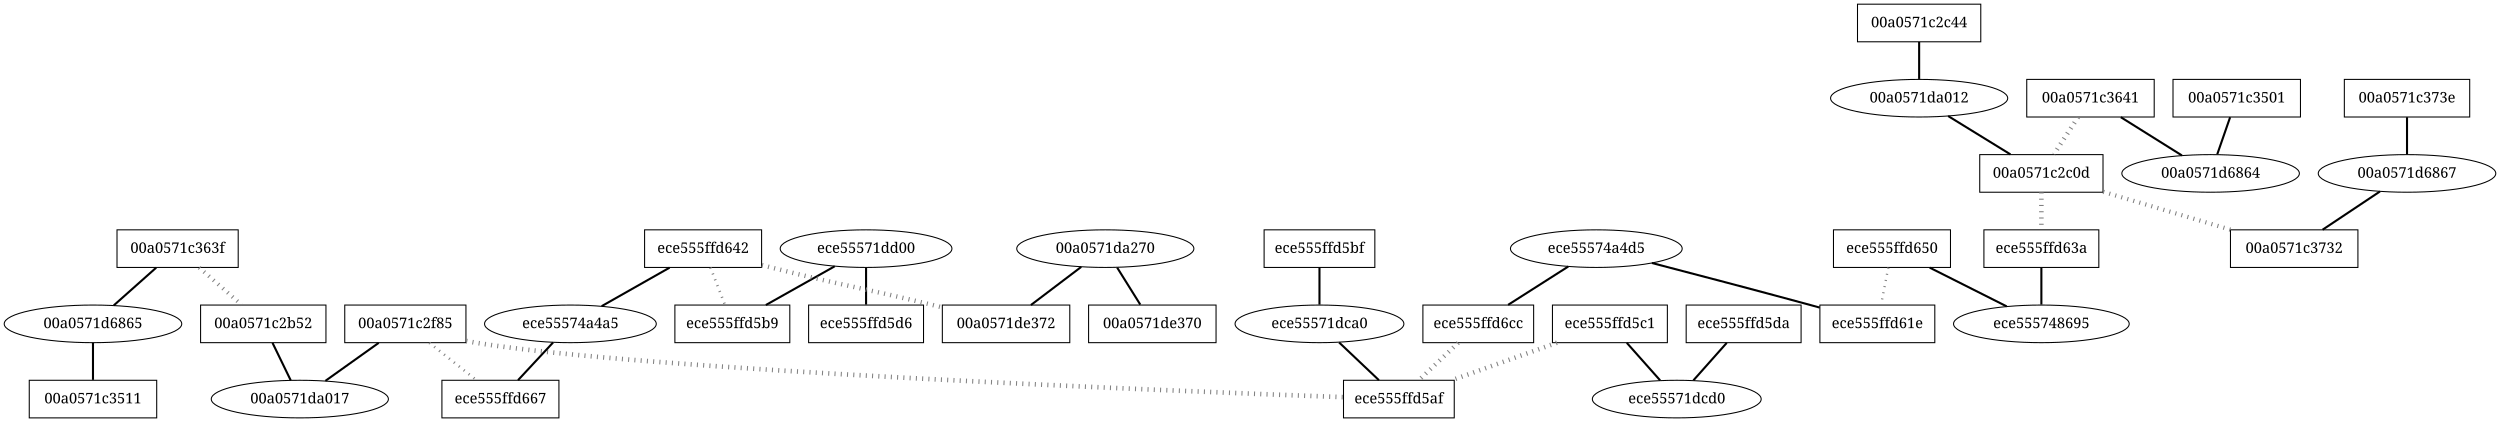
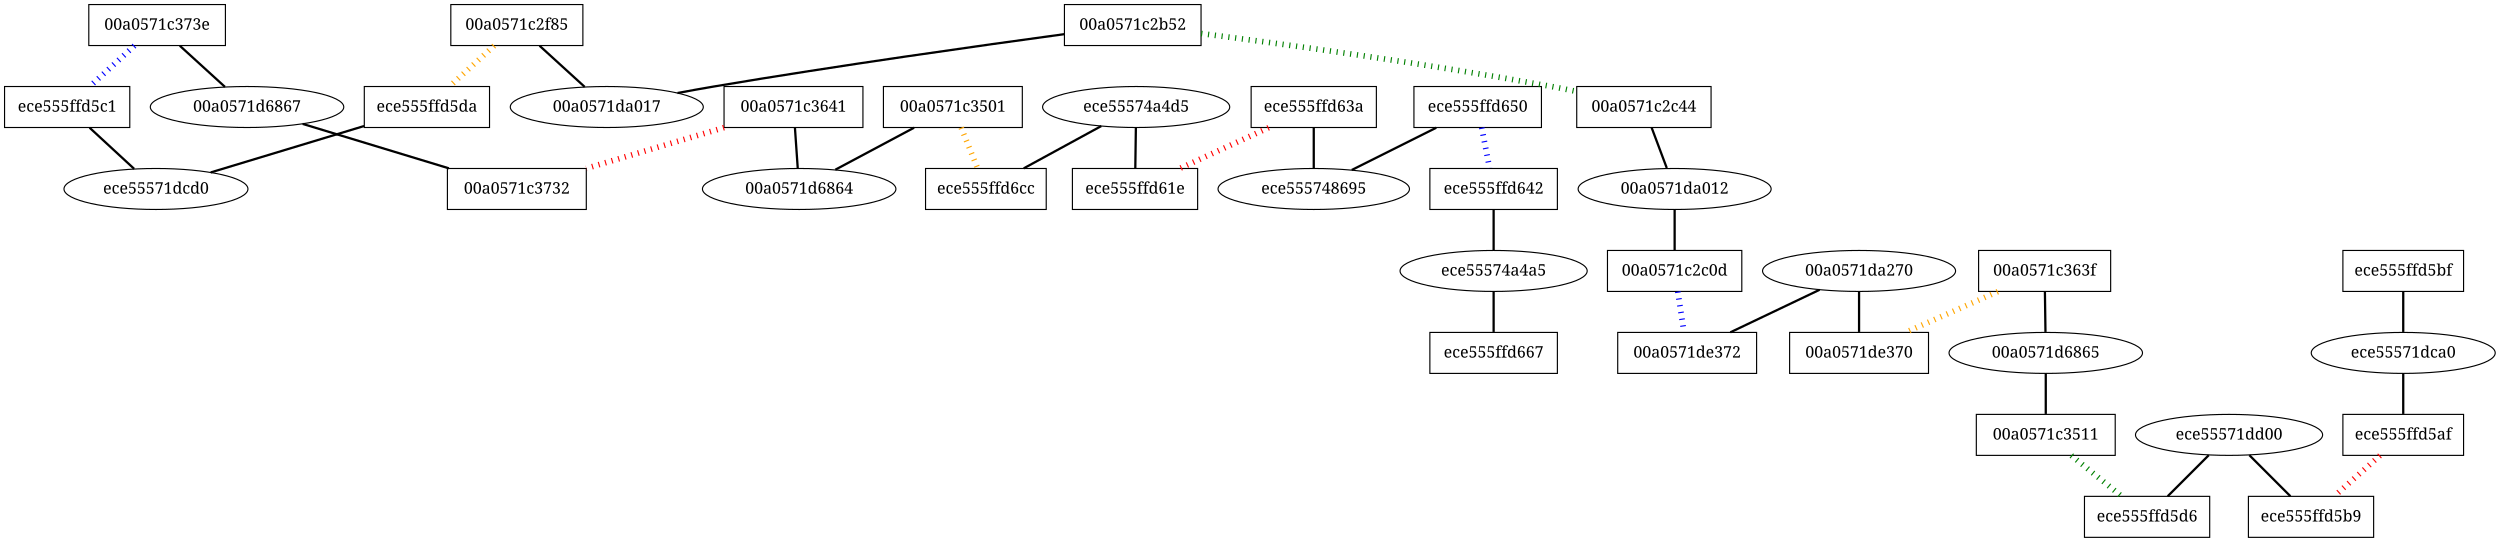
- <svg xmlns="http://www.w3.org/2000/svg" width="2393pt" height="404pt" viewBox="0.00 0.00 2393.00 404.00">
-   <g id="graph1" class="graph" transform="scale(1 1) rotate(0) translate(4 400)">
-     <polygon fill="white" stroke="white" points="-4,5 -4,-400 2390,-400 2390,5 -4,5" />
+ <svg xmlns="http://www.w3.org/2000/svg" width="2196pt" height="476pt" viewBox="0.00 0.00 2196.00 476.00">
+   <g id="graph1" class="graph" transform="scale(1 1) rotate(0) translate(4 472)">
+     <polygon fill="white" stroke="white" points="-4,5 -4,-472 2193,-472 2193,5 -4,5" />
    <g id="node1" class="node">
-       <polygon fill="none" stroke="black" points="442,-108 326,-108 326,-72 442,-72 442,-108" />
-       <text text-anchor="middle" x="384" y="-85.9" font-family="Times Roman,serif" font-size="14.00">00a0571c2f85</text>
+       <polygon fill="none" stroke="black" points="508,-468 392,-468 392,-432 508,-432 508,-468" />
+       <text text-anchor="middle" x="450" y="-445.9" font-family="Times Roman,serif" font-size="14.00">00a0571c2f85</text>
+     </g>
+     <g id="node5" class="node">
+       <polygon fill="none" stroke="black" points="426,-396 316,-396 316,-360 426,-360 426,-396" />
+       <text text-anchor="middle" x="371" y="-373.9" font-family="Times Roman,serif" font-size="14.00">ece555ffd5da</text>
+     </g>
+     <g id="edge2" class="edge">
+       <path fill="none" stroke="orange" stroke-width="5" stroke-dasharray="1,5" d="M430.065,-431.831C418.089,-420.917 402.903,-407.076 390.929,-396.163" />
    </g>
    <g id="node18" class="node">
-       <ellipse fill="none" stroke="black" cx="283" cy="-18" rx="84.776" ry="18" />
-       <text text-anchor="middle" x="283" y="-13.9" font-family="Times Roman,serif" font-size="14.00">00a0571da017</text>
+       <ellipse fill="none" stroke="black" cx="529" cy="-378" rx="84.776" ry="18" />
+       <text text-anchor="middle" x="529" y="-373.9" font-family="Times Roman,serif" font-size="14.00">00a0571da017</text>
+     </g>
+     <g id="edge4" class="edge">
+       <path fill="none" stroke="black" stroke-width="2" d="M469.935,-431.831C482.094,-420.75 497.561,-406.653 509.618,-395.665" />
+     </g>
+     <g id="node2" class="node">
+       <ellipse fill="none" stroke="black" cx="994" cy="-378" rx="82.19" ry="18" />
+       <text text-anchor="middle" x="994" y="-373.9" font-family="Times Roman,serif" font-size="14.00">ece55574a4d5</text>
+     </g>
+     <g id="node30" class="node">
+       <polygon fill="none" stroke="black" points="915,-324 809,-324 809,-288 915,-288 915,-324" />
+       <text text-anchor="middle" x="862" y="-301.9" font-family="Times Roman,serif" font-size="14.00">ece555ffd6cc</text>
+     </g>
+     <g id="edge8" class="edge">
+       <path fill="none" stroke="black" stroke-width="2" d="M963.385,-361.301C942.974,-350.168 916.152,-335.538 895.224,-324.122" />
+     </g>
+     <g id="node31" class="node">
+       <polygon fill="none" stroke="black" points="1048,-324 938,-324 938,-288 1048,-288 1048,-324" />
+       <text text-anchor="middle" x="993" y="-301.9" font-family="Times Roman,serif" font-size="14.00">ece555ffd61e</text>
    </g>
    <g id="edge6" class="edge">
-       <path fill="none" stroke="black" stroke-width="2" d="M358.513,-71.831C342.852,-60.667 322.896,-46.441 307.433,-35.418" />
+       <path fill="none" stroke="black" stroke-width="2" d="M993.748,-359.831C993.597,-349 993.407,-335.288 993.256,-324.413" />
+     </g>
+     <g id="node3" class="node">
+       <polygon fill="none" stroke="black" points="1350,-396 1238,-396 1238,-360 1350,-360 1350,-396" />
+       <text text-anchor="middle" x="1294" y="-373.9" font-family="Times Roman,serif" font-size="14.00">ece555ffd650</text>
+     </g>
+     <g id="node23" class="node">
+       <polygon fill="none" stroke="black" points="1364,-324 1252,-324 1252,-288 1364,-288 1364,-324" />
+       <text text-anchor="middle" x="1308" y="-301.9" font-family="Times Roman,serif" font-size="14.00">ece555ffd642</text>
+     </g>
+     <g id="edge10" class="edge">
+       <path fill="none" stroke="blue" stroke-width="5" stroke-dasharray="1,5" d="M1297.53,-359.831C1299.64,-349 1302.31,-335.288 1304.42,-324.413" />
+     </g>
+     <g id="node35" class="node">
+       <ellipse fill="none" stroke="black" cx="1150" cy="-306" rx="84.081" ry="18" />
+       <text text-anchor="middle" x="1150" y="-301.9" font-family="Times Roman,serif" font-size="14.00">ece555748695</text>
+     </g>
+     <g id="edge12" class="edge">
+       <path fill="none" stroke="black" stroke-width="2" d="M1257.66,-359.831C1234.83,-348.417 1205.6,-333.802 1183.36,-322.682" />
+     </g>
+     <g id="node4" class="node">
+       <polygon fill="none" stroke="black" points="1850,-252 1734,-252 1734,-216 1850,-216 1850,-252" />
+       <text text-anchor="middle" x="1792" y="-229.9" font-family="Times Roman,serif" font-size="14.00">00a0571c363f</text>
+     </g>
+     <g id="node13" class="node">
+       <ellipse fill="none" stroke="black" cx="1793" cy="-162" rx="84.971" ry="18" />
+       <text text-anchor="middle" x="1793" y="-157.9" font-family="Times Roman,serif" font-size="14.00">00a0571d6865</text>
+     </g>
+     <g id="edge16" class="edge">
+       <path fill="none" stroke="black" stroke-width="2" d="M1792.25,-215.831C1792.4,-205 1792.59,-191.288 1792.74,-180.413" />
+     </g>
+     <g id="node32" class="node">
+       <polygon fill="none" stroke="black" points="1690,-180 1568,-180 1568,-144 1690,-144 1690,-180" />
+       <text text-anchor="middle" x="1629" y="-157.9" font-family="Times Roman,serif" font-size="14.00">00a0571de370</text>
+     </g>
+     <g id="edge14" class="edge">
+       <path fill="none" stroke="orange" stroke-width="5" stroke-dasharray="1,5" d="M1750.87,-215.831C1726.06,-204.875 1694.59,-190.971 1669.84,-180.038" />
+     </g>
+     <g id="node22" class="node">
+       <ellipse fill="none" stroke="black" cx="133" cy="-306" rx="80.802" ry="18" />
+       <text text-anchor="middle" x="133" y="-301.9" font-family="Times Roman,serif" font-size="14.00">ece55571dcd0</text>
+     </g>
+     <g id="edge18" class="edge">
+       <path fill="none" stroke="black" stroke-width="2" d="M315.8,-361.301C275.016,-348.963 220.037,-332.331 181.055,-320.538" />
+     </g>
+     <g id="node6" class="node">
+       <polygon fill="none" stroke="black" points="2160,-252 2054,-252 2054,-216 2160,-216 2160,-252" />
+       <text text-anchor="middle" x="2107" y="-229.9" font-family="Times Roman,serif" font-size="14.00">ece555ffd5bf</text>
+     </g>
+     <g id="node10" class="node">
+       <ellipse fill="none" stroke="black" cx="2107" cy="-162" rx="80.802" ry="18" />
+       <text text-anchor="middle" x="2107" y="-157.9" font-family="Times Roman,serif" font-size="14.00">ece55571dca0</text>
+     </g>
+     <g id="edge20" class="edge">
+       <path fill="none" stroke="black" stroke-width="2" d="M2107,-215.831C2107,-205 2107,-191.288 2107,-180.413" />
+     </g>
+     <g id="node7" class="node">
+       <polygon fill="none" stroke="black" points="894,-396 772,-396 772,-360 894,-360 894,-396" />
+       <text text-anchor="middle" x="833" y="-373.9" font-family="Times Roman,serif" font-size="14.00">00a0571c3501</text>
+     </g>
+     <g id="node12" class="node">
+       <ellipse fill="none" stroke="black" cx="698" cy="-306" rx="84.971" ry="18" />
+       <text text-anchor="middle" x="698" y="-301.9" font-family="Times Roman,serif" font-size="14.00">00a0571d6864</text>
+     </g>
+     <g id="edge24" class="edge">
+       <path fill="none" stroke="black" stroke-width="2" d="M798.934,-359.831C777.688,-348.5 750.529,-334.016 729.737,-322.926" />
+     </g>
+     <g id="edge22" class="edge">
+       <path fill="none" stroke="orange" stroke-width="5" stroke-dasharray="1,5" d="M840.318,-359.831C844.681,-349 850.204,-335.288 854.584,-324.413" />
+     </g>
+     <g id="node8" class="node">
+       <polygon fill="none" stroke="black" points="754,-396 632,-396 632,-360 754,-360 754,-396" />
+       <text text-anchor="middle" x="693" y="-373.9" font-family="Times Roman,serif" font-size="14.00">00a0571c3641</text>
+     </g>
+     <g id="edge26" class="edge">
+       <path fill="none" stroke="black" stroke-width="2" d="M694.262,-359.831C695.014,-349 695.966,-335.288 696.721,-324.413" />
+     </g>
+     <g id="node36" class="node">
+       <polygon fill="none" stroke="black" points="511,-324 389,-324 389,-288 511,-288 511,-324" />
+       <text text-anchor="middle" x="450" y="-301.9" font-family="Times Roman,serif" font-size="14.00">00a0571c3732</text>
+     </g>
+     <g id="edge28" class="edge">
+       <path fill="none" stroke="red" stroke-width="5" stroke-dasharray="1,5" d="M631.994,-359.924C595.02,-348.969 548.01,-335.04 511.031,-324.083" />
+     </g>
+     <g id="node9" class="node">
+       <polygon fill="none" stroke="black" points="194,-468 74,-468 74,-432 194,-432 194,-468" />
+       <text text-anchor="middle" x="134" y="-445.9" font-family="Times Roman,serif" font-size="14.00">00a0571c373e</text>
+     </g>
+     <g id="node11" class="node">
+       <polygon fill="none" stroke="black" points="110,-396 4.26326e-14,-396 0,-360 110,-360 110,-396" />
+       <text text-anchor="middle" x="55" y="-373.9" font-family="Times Roman,serif" font-size="14.00">ece555ffd5c1</text>
+     </g>
+     <g id="edge30" class="edge">
+       <path fill="none" stroke="blue" stroke-width="5" stroke-dasharray="1,5" d="M114.065,-431.831C102.089,-420.917 86.903,-407.076 74.929,-396.163" />
+     </g>
+     <g id="node14" class="node">
+       <ellipse fill="none" stroke="black" cx="213" cy="-378" rx="84.971" ry="18" />
+       <text text-anchor="middle" x="213" y="-373.9" font-family="Times Roman,serif" font-size="14.00">00a0571d6867</text>
+     </g>
+     <g id="edge32" class="edge">
+       <path fill="none" stroke="black" stroke-width="2" d="M153.935,-431.831C166.094,-420.75 181.561,-406.653 193.618,-395.665" />
+     </g>
+     <g id="node20" class="node">
+       <polygon fill="none" stroke="black" points="2160,-108 2054,-108 2054,-72 2160,-72 2160,-108" />
+       <text text-anchor="middle" x="2107" y="-85.9" font-family="Times Roman,serif" font-size="14.00">ece555ffd5af</text>
+     </g>
+     <g id="edge34" class="edge">
+       <path fill="none" stroke="black" stroke-width="2" d="M2107,-143.831C2107,-133 2107,-119.288 2107,-108.413" />
+     </g>
+     <g id="edge36" class="edge">
+       <path fill="none" stroke="black" stroke-width="2" d="M74.683,-359.831C86.687,-348.75 101.959,-334.653 113.863,-323.665" />
+     </g>
+     <g id="node24" class="node">
+       <polygon fill="none" stroke="black" points="1854,-108 1732,-108 1732,-72 1854,-72 1854,-108" />
+       <text text-anchor="middle" x="1793" y="-85.9" font-family="Times Roman,serif" font-size="14.00">00a0571c3511</text>
+     </g>
+     <g id="edge38" class="edge">
+       <path fill="none" stroke="black" stroke-width="2" d="M1793,-143.831C1793,-133 1793,-119.288 1793,-108.413" />
+     </g>
+     <g id="edge40" class="edge">
+       <path fill="none" stroke="black" stroke-width="2" d="M261.819,-363.169C299.083,-351.848 350.605,-336.196 390.319,-324.131" />
+     </g>
+     <g id="node15" class="node">
+       <polygon fill="none" stroke="black" points="1051,-468 931,-468 931,-432 1051,-432 1051,-468" />
+       <text text-anchor="middle" x="991" y="-445.9" font-family="Times Roman,serif" font-size="14.00">00a0571c2b52</text>
+     </g>
+     <g id="node16" class="node">
+       <polygon fill="none" stroke="black" points="1499,-396 1381,-396 1381,-360 1499,-360 1499,-396" />
+       <text text-anchor="middle" x="1440" y="-373.9" font-family="Times Roman,serif" font-size="14.00">00a0571c2c44</text>
+     </g>
+     <g id="edge42" class="edge">
+       <path fill="none" stroke="green" stroke-width="5" stroke-dasharray="1,5" d="M1051.14,-442.546C1124.19,-433.176 1251.04,-415.889 1359,-396 1366.08,-394.695 1373.49,-393.213 1380.82,-391.673" />
+     </g>
+     <g id="edge44" class="edge">
+       <path fill="none" stroke="black" stroke-width="2" d="M930.958,-442.006C858.003,-432.105 731.239,-414.296 623,-396 612.678,-394.255 601.744,-392.279 591.124,-390.291" />
+     </g>
+     <g id="node17" class="node">
+       <ellipse fill="none" stroke="black" cx="1467" cy="-306" rx="84.776" ry="18" />
+       <text text-anchor="middle" x="1467" y="-301.9" font-family="Times Roman,serif" font-size="14.00">00a0571da012</text>
+     </g>
+     <g id="edge46" class="edge">
+       <path fill="none" stroke="black" stroke-width="2" d="M1446.81,-359.831C1450.87,-349 1456.02,-335.288 1460.1,-324.413" />
+     </g>
+     <g id="node21" class="node">
+       <polygon fill="none" stroke="black" points="1526,-252 1408,-252 1408,-216 1526,-216 1526,-252" />
+       <text text-anchor="middle" x="1467" y="-229.9" font-family="Times Roman,serif" font-size="14.00">00a0571c2c0d</text>
+     </g>
+     <g id="edge48" class="edge">
+       <path fill="none" stroke="black" stroke-width="2" d="M1467,-287.831C1467,-277 1467,-263.288 1467,-252.413" />
+     </g>
+     <g id="node19" class="node">
+       <ellipse fill="none" stroke="black" cx="1954" cy="-90" rx="82.19" ry="18" />
+       <text text-anchor="middle" x="1954" y="-85.9" font-family="Times Roman,serif" font-size="14.00">ece55571dd00</text>
+     </g>
+     <g id="node29" class="node">
+       <polygon fill="none" stroke="black" points="1937,-36 1827,-36 1827,-1.77636e-14 1937,-3.55271e-15 1937,-36" />
+       <text text-anchor="middle" x="1882" y="-13.9" font-family="Times Roman,serif" font-size="14.00">ece555ffd5d6</text>
+     </g>
+     <g id="edge52" class="edge">
+       <path fill="none" stroke="black" stroke-width="2" d="M1936.2,-72.202C1925.21,-61.209 1911.14,-47.141 1900.09,-36.093" />
+     </g>
+     <g id="node33" class="node">
+       <polygon fill="none" stroke="black" points="2081,-36 1971,-36 1971,-1.77636e-14 2081,-3.55271e-15 2081,-36" />
+       <text text-anchor="middle" x="2026" y="-13.9" font-family="Times Roman,serif" font-size="14.00">ece555ffd5b9</text>
+     </g>
+     <g id="edge50" class="edge">
+       <path fill="none" stroke="black" stroke-width="2" d="M1971.8,-72.202C1982.79,-61.209 1996.86,-47.141 2007.91,-36.093" />
+     </g>
+     <g id="edge54" class="edge">
+       <path fill="none" stroke="red" stroke-width="5" stroke-dasharray="1,5" d="M2086.56,-71.831C2074.28,-60.917 2058.71,-47.076 2046.43,-36.163" />
+     </g>
+     <g id="node34" class="node">
+       <polygon fill="none" stroke="black" points="1539,-180 1417,-180 1417,-144 1539,-144 1539,-180" />
+       <text text-anchor="middle" x="1478" y="-157.9" font-family="Times Roman,serif" font-size="14.00">00a0571de372</text>
+     </g>
+     <g id="edge56" class="edge">
+       <path fill="none" stroke="blue" stroke-width="5" stroke-dasharray="1,5" d="M1469.78,-215.831C1471.43,-205 1473.53,-191.288 1475.19,-180.413" />
+     </g>
+     <g id="node26" class="node">
+       <ellipse fill="none" stroke="black" cx="1308" cy="-234" rx="82.19" ry="18" />
+       <text text-anchor="middle" x="1308" y="-229.9" font-family="Times Roman,serif" font-size="14.00">ece55574a4a5</text>
+     </g>
+     <g id="edge58" class="edge">
+       <path fill="none" stroke="black" stroke-width="2" d="M1308,-287.831C1308,-277 1308,-263.288 1308,-252.413" />
+     </g>
+     <g id="edge60" class="edge">
+       <path fill="none" stroke="green" stroke-width="5" stroke-dasharray="1,5" d="M1815.46,-71.831C1828.95,-60.917 1846.06,-47.076 1859.55,-36.163" />
+     </g>
+     <g id="node25" class="node">
+       <polygon fill="none" stroke="black" points="1205,-396 1095,-396 1095,-360 1205,-360 1205,-396" />
+       <text text-anchor="middle" x="1150" y="-373.9" font-family="Times Roman,serif" font-size="14.00">ece555ffd63a</text>
+     </g>
+     <g id="edge62" class="edge">
+       <path fill="none" stroke="red" stroke-width="5" stroke-dasharray="1,5" d="M1110.38,-359.831C1086.49,-348.875 1056.17,-334.971 1032.33,-324.038" />
+     </g>
+     <g id="edge64" class="edge">
+       <path fill="none" stroke="black" stroke-width="2" d="M1150,-359.831C1150,-349 1150,-335.288 1150,-324.413" />
    </g>
    <g id="node28" class="node">
-       <polygon fill="none" stroke="black" points="531,-36 419,-36 419,-1.06581e-14 531,-0 531,-36" />
-       <text text-anchor="middle" x="475" y="-13.9" font-family="Times Roman,serif" font-size="14.00">ece555ffd667</text>
-     </g>
-     <g id="edge4" class="edge">
-       <path fill="none" stroke="grey" stroke-width="2.617" stroke-dasharray="1,5" d="M406.963,-71.831C420.758,-60.917 438.251,-47.076 452.044,-36.163" />
-     </g>
-     <g id="node31" class="node">
-       <polygon fill="none" stroke="black" points="1388,-36 1282,-36 1282,-1.06581e-14 1388,-0 1388,-36" />
-       <text text-anchor="middle" x="1335" y="-13.9" font-family="Times Roman,serif" font-size="14.00">ece555ffd5af</text>
-     </g>
-     <g id="edge2" class="edge">
-       <path fill="none" stroke="grey" stroke-width="4.477" stroke-dasharray="1,5" d="M442.315,-73.592C445.24,-73.002 448.147,-72.466 451,-72 612.521,-45.646 1116.67,-25.782 1281.94,-19.837" />
-     </g>
-     <g id="node2" class="node">
-       <ellipse fill="none" stroke="black" cx="1524" cy="-162" rx="82.19" ry="18" />
-       <text text-anchor="middle" x="1524" y="-157.9" font-family="Times Roman,serif" font-size="14.00">ece55574a4d5</text>
-     </g>
-     <g id="node20" class="node">
-       <polygon fill="none" stroke="black" points="1848,-108 1738,-108 1738,-72 1848,-72 1848,-108" />
-       <text text-anchor="middle" x="1793" y="-85.9" font-family="Times Roman,serif" font-size="14.00">ece555ffd61e</text>
-     </g>
-     <g id="edge8" class="edge">
-       <path fill="none" stroke="black" stroke-width="2" d="M1577.16,-148.256C1618.58,-137.484 1677.51,-122.022 1729,-108 1731.9,-107.212 1734.86,-106.398 1737.86,-105.571" />
-     </g>
-     <g id="node30" class="node">
-       <polygon fill="none" stroke="black" points="1464,-108 1358,-108 1358,-72 1464,-72 1464,-108" />
-       <text text-anchor="middle" x="1411" y="-85.9" font-family="Times Roman,serif" font-size="14.00">ece555ffd6cc</text>
-     </g>
-     <g id="edge10" class="edge">
-       <path fill="none" stroke="black" stroke-width="2" d="M1497.22,-144.937C1479.86,-133.875 1457.27,-119.479 1439.56,-108.199" />
-     </g>
-     <g id="node3" class="node">
-       <polygon fill="none" stroke="black" points="1863,-180 1751,-180 1751,-144 1863,-144 1863,-180" />
-       <text text-anchor="middle" x="1807" y="-157.9" font-family="Times Roman,serif" font-size="14.00">ece555ffd650</text>
-     </g>
-     <g id="edge12" class="edge">
-       <path fill="none" stroke="grey" stroke-width="2.284" stroke-dasharray="1,5" d="M1803.47,-143.831C1801.36,-133 1798.69,-119.288 1796.58,-108.413" />
-     </g>
-     <g id="node35" class="node">
-       <ellipse fill="none" stroke="black" cx="1950" cy="-90" rx="84.081" ry="18" />
-       <text text-anchor="middle" x="1950" y="-85.9" font-family="Times Roman,serif" font-size="14.00">ece555748695</text>
-     </g>
-     <g id="edge14" class="edge">
-       <path fill="none" stroke="black" stroke-width="2" d="M1843.08,-143.831C1865.76,-132.417 1894.78,-117.802 1916.87,-106.682" />
-     </g>
-     <g id="node4" class="node">
-       <polygon fill="none" stroke="black" points="224,-180 108,-180 108,-144 224,-144 224,-180" />
-       <text text-anchor="middle" x="166" y="-157.9" font-family="Times Roman,serif" font-size="14.00">00a0571c363f</text>
-     </g>
-     <g id="node13" class="node">
-       <ellipse fill="none" stroke="black" cx="85" cy="-90" rx="84.971" ry="18" />
-       <text text-anchor="middle" x="85" y="-85.9" font-family="Times Roman,serif" font-size="14.00">00a0571d6865</text>
-     </g>
-     <g id="edge18" class="edge">
-       <path fill="none" stroke="black" stroke-width="2" d="M145.56,-143.831C133.094,-132.75 117.235,-118.653 104.873,-107.665" />
-     </g>
-     <g id="node15" class="node">
-       <polygon fill="none" stroke="black" points="308,-108 188,-108 188,-72 308,-72 308,-108" />
-       <text text-anchor="middle" x="248" y="-85.9" font-family="Times Roman,serif" font-size="14.00">00a0571c2b52</text>
-     </g>
-     <g id="edge16" class="edge">
-       <path fill="none" stroke="grey" stroke-width="3.915" stroke-dasharray="1,5" d="M186.692,-143.831C199.123,-132.917 214.885,-119.076 227.315,-108.163" />
-     </g>
-     <g id="node5" class="node">
-       <polygon fill="none" stroke="black" points="1720,-108 1610,-108 1610,-72 1720,-72 1720,-108" />
-       <text text-anchor="middle" x="1665" y="-85.9" font-family="Times Roman,serif" font-size="14.00">ece555ffd5da</text>
-     </g>
-     <g id="node22" class="node">
-       <ellipse fill="none" stroke="black" cx="1601" cy="-18" rx="80.802" ry="18" />
-       <text text-anchor="middle" x="1601" y="-13.9" font-family="Times Roman,serif" font-size="14.00">ece55571dcd0</text>
-     </g>
-     <g id="edge20" class="edge">
-       <path fill="none" stroke="black" stroke-width="2" d="M1648.85,-71.831C1639.07,-60.833 1626.66,-46.865 1616.92,-35.913" />
-     </g>
-     <g id="node6" class="node">
-       <polygon fill="none" stroke="black" points="1312,-180 1206,-180 1206,-144 1312,-144 1312,-180" />
-       <text text-anchor="middle" x="1259" y="-157.9" font-family="Times Roman,serif" font-size="14.00">ece555ffd5bf</text>
-     </g>
-     <g id="node10" class="node">
-       <ellipse fill="none" stroke="black" cx="1259" cy="-90" rx="80.802" ry="18" />
-       <text text-anchor="middle" x="1259" y="-85.9" font-family="Times Roman,serif" font-size="14.00">ece55571dca0</text>
-     </g>
-     <g id="edge22" class="edge">
-       <path fill="none" stroke="black" stroke-width="2" d="M1259,-143.831C1259,-133 1259,-119.288 1259,-108.413" />
-     </g>
-     <g id="node7" class="node">
-       <polygon fill="none" stroke="black" points="2198,-324 2076,-324 2076,-288 2198,-288 2198,-324" />
-       <text text-anchor="middle" x="2137" y="-301.9" font-family="Times Roman,serif" font-size="14.00">00a0571c3501</text>
-     </g>
-     <g id="node12" class="node">
-       <ellipse fill="none" stroke="black" cx="2112" cy="-234" rx="84.971" ry="18" />
-       <text text-anchor="middle" x="2112" y="-229.9" font-family="Times Roman,serif" font-size="14.00">00a0571d6864</text>
-     </g>
-     <g id="edge24" class="edge">
-       <path fill="none" stroke="black" stroke-width="2" d="M2130.69,-287.831C2126.93,-277 2122.17,-263.288 2118.39,-252.413" />
-     </g>
-     <g id="node8" class="node">
-       <polygon fill="none" stroke="black" points="2058,-324 1936,-324 1936,-288 2058,-288 2058,-324" />
-       <text text-anchor="middle" x="1997" y="-301.9" font-family="Times Roman,serif" font-size="14.00">00a0571c3641</text>
-     </g>
-     <g id="edge28" class="edge">
-       <path fill="none" stroke="black" stroke-width="2" d="M2026.02,-287.831C2043.98,-276.583 2066.91,-262.229 2084.57,-251.171" />
-     </g>
-     <g id="node21" class="node">
-       <polygon fill="none" stroke="black" points="2009,-252 1891,-252 1891,-216 2009,-216 2009,-252" />
-       <text text-anchor="middle" x="1950" y="-229.9" font-family="Times Roman,serif" font-size="14.00">00a0571c2c0d</text>
-     </g>
-     <g id="edge26" class="edge">
-       <path fill="none" stroke="grey" stroke-width="4.385" stroke-dasharray="1,5" d="M1985.14,-287.831C1978.07,-277 1969.12,-263.288 1962.02,-252.413" />
-     </g>
-     <g id="node9" class="node">
-       <polygon fill="none" stroke="black" points="2360,-324 2240,-324 2240,-288 2360,-288 2360,-324" />
-       <text text-anchor="middle" x="2300" y="-301.9" font-family="Times Roman,serif" font-size="14.00">00a0571c373e</text>
-     </g>
-     <g id="node14" class="node">
-       <ellipse fill="none" stroke="black" cx="2300" cy="-234" rx="84.971" ry="18" />
-       <text text-anchor="middle" x="2300" y="-229.9" font-family="Times Roman,serif" font-size="14.00">00a0571d6867</text>
-     </g>
-     <g id="edge30" class="edge">
-       <path fill="none" stroke="black" stroke-width="2" d="M2300,-287.831C2300,-277 2300,-263.288 2300,-252.413" />
-     </g>
-     <g id="edge32" class="edge">
-       <path fill="none" stroke="black" stroke-width="2" d="M1277.79,-72.202C1289.39,-61.209 1304.24,-47.141 1315.9,-36.093" />
-     </g>
-     <g id="node11" class="node">
-       <polygon fill="none" stroke="black" points="1592,-108 1482,-108 1482,-72 1592,-72 1592,-108" />
-       <text text-anchor="middle" x="1537" y="-85.9" font-family="Times Roman,serif" font-size="14.00">ece555ffd5c1</text>
-     </g>
-     <g id="edge36" class="edge">
-       <path fill="none" stroke="black" stroke-width="2" d="M1553.15,-71.831C1562.93,-60.833 1575.34,-46.865 1585.08,-35.913" />
-     </g>
-     <g id="edge34" class="edge">
-       <path fill="none" stroke="grey" stroke-width="4.408" stroke-dasharray="1,5" d="M1486.29,-71.924C1455.55,-60.969 1416.47,-47.04 1385.73,-36.083" />
-     </g>
-     <g id="node24" class="node">
-       <polygon fill="none" stroke="black" points="146,-36 24,-36 24,-1.06581e-14 146,-0 146,-36" />
-       <text text-anchor="middle" x="85" y="-13.9" font-family="Times Roman,serif" font-size="14.00">00a0571c3511</text>
-     </g>
-     <g id="edge38" class="edge">
-       <path fill="none" stroke="black" stroke-width="2" d="M85,-71.831C85,-61 85,-47.288 85,-36.413" />
-     </g>
-     <g id="node36" class="node">
-       <polygon fill="none" stroke="black" points="2253,-180 2131,-180 2131,-144 2253,-144 2253,-180" />
-       <text text-anchor="middle" x="2192" y="-157.9" font-family="Times Roman,serif" font-size="14.00">00a0571c3732</text>
-     </g>
-     <g id="edge40" class="edge">
-       <path fill="none" stroke="black" stroke-width="2" d="M2274.13,-216.754C2257.53,-205.688 2236.01,-191.341 2219.16,-180.11" />
-     </g>
-     <g id="edge42" class="edge">
-       <path fill="none" stroke="black" stroke-width="2" d="M256.832,-71.831C262.178,-60.833 268.968,-46.865 274.292,-35.913" />
-     </g>
-     <g id="node16" class="node">
-       <polygon fill="none" stroke="black" points="1892,-396 1774,-396 1774,-360 1892,-360 1892,-396" />
-       <text text-anchor="middle" x="1833" y="-373.9" font-family="Times Roman,serif" font-size="14.00">00a0571c2c44</text>
-     </g>
-     <g id="node17" class="node">
-       <ellipse fill="none" stroke="black" cx="1833" cy="-306" rx="84.776" ry="18" />
-       <text text-anchor="middle" x="1833" y="-301.9" font-family="Times Roman,serif" font-size="14.00">00a0571da012</text>
-     </g>
-     <g id="edge44" class="edge">
-       <path fill="none" stroke="black" stroke-width="2" d="M1833,-359.831C1833,-349 1833,-335.288 1833,-324.413" />
-     </g>
-     <g id="edge46" class="edge">
-       <path fill="none" stroke="black" stroke-width="2" d="M1860.73,-288.937C1878.7,-277.875 1902.1,-263.479 1920.43,-252.199" />
-     </g>
-     <g id="node19" class="node">
-       <ellipse fill="none" stroke="black" cx="825" cy="-162" rx="82.19" ry="18" />
-       <text text-anchor="middle" x="825" y="-157.9" font-family="Times Roman,serif" font-size="14.00">ece55571dd00</text>
-     </g>
-     <g id="node29" class="node">
-       <polygon fill="none" stroke="black" points="880,-108 770,-108 770,-72 880,-72 880,-108" />
-       <text text-anchor="middle" x="825" y="-85.9" font-family="Times Roman,serif" font-size="14.00">ece555ffd5d6</text>
-     </g>
-     <g id="edge50" class="edge">
-       <path fill="none" stroke="black" stroke-width="2" d="M825,-143.831C825,-133 825,-119.288 825,-108.413" />
-     </g>
-     <g id="node33" class="node">
-       <polygon fill="none" stroke="black" points="752,-108 642,-108 642,-72 752,-72 752,-108" />
-       <text text-anchor="middle" x="697" y="-85.9" font-family="Times Roman,serif" font-size="14.00">ece555ffd5b9</text>
-     </g>
-     <g id="edge48" class="edge">
-       <path fill="none" stroke="black" stroke-width="2" d="M794.99,-145.119C775.187,-133.98 749.267,-119.4 729.06,-108.034" />
-     </g>
-     <g id="node25" class="node">
-       <polygon fill="none" stroke="black" points="2005,-180 1895,-180 1895,-144 2005,-144 2005,-180" />
-       <text text-anchor="middle" x="1950" y="-157.9" font-family="Times Roman,serif" font-size="14.00">ece555ffd63a</text>
-     </g>
-     <g id="edge54" class="edge">
-       <path fill="none" stroke="grey" stroke-width="4.361" stroke-dasharray="1,5" d="M1950,-215.831C1950,-205 1950,-191.288 1950,-180.413" />
-     </g>
-     <g id="edge52" class="edge">
-       <path fill="none" stroke="grey" stroke-width="4.109" stroke-dasharray="1,5" d="M2009.2,-216.387C2046.28,-205.354 2093.95,-191.173 2131.31,-180.057" />
-     </g>
-     <g id="node23" class="node">
-       <polygon fill="none" stroke="black" points="725,-180 613,-180 613,-144 725,-144 725,-180" />
-       <text text-anchor="middle" x="669" y="-157.9" font-family="Times Roman,serif" font-size="14.00">ece555ffd642</text>
-     </g>
-     <g id="node26" class="node">
-       <ellipse fill="none" stroke="black" cx="542" cy="-90" rx="82.19" ry="18" />
-       <text text-anchor="middle" x="542" y="-85.9" font-family="Times Roman,serif" font-size="14.00">ece55574a4a5</text>
-     </g>
-     <g id="edge60" class="edge">
-       <path fill="none" stroke="black" stroke-width="2" d="M636.953,-143.831C616.965,-132.5 591.417,-118.016 571.856,-106.926" />
-     </g>
-     <g id="edge56" class="edge">
-       <path fill="none" stroke="grey" stroke-width="2.525" stroke-dasharray="1,5" d="M676.066,-143.831C680.278,-133 685.61,-119.288 689.839,-108.413" />
-     </g>
-     <g id="node34" class="node">
-       <polygon fill="none" stroke="black" points="1020,-108 898,-108 898,-72 1020,-72 1020,-108" />
-       <text text-anchor="middle" x="959" y="-85.9" font-family="Times Roman,serif" font-size="14.00">00a0571de372</text>
-     </g>
-     <g id="edge58" class="edge">
-       <path fill="none" stroke="grey" stroke-width="4.337" stroke-dasharray="1,5" d="M725.332,-146.245C728.26,-145.475 731.163,-144.722 734,-144 802.538,-126.559 820.304,-124.808 889,-108 891.925,-107.284 894.917,-106.545 897.938,-105.792" />
-     </g>
-     <g id="edge62" class="edge">
-       <path fill="none" stroke="black" stroke-width="2" d="M1950,-143.831C1950,-133 1950,-119.288 1950,-108.413" />
-     </g>
-     <g id="edge64" class="edge">
-       <path fill="none" stroke="black" stroke-width="2" d="M525.438,-72.202C515.208,-61.209 502.118,-47.141 491.837,-36.093" />
+       <polygon fill="none" stroke="black" points="1364,-180 1252,-180 1252,-144 1364,-144 1364,-180" />
+       <text text-anchor="middle" x="1308" y="-157.9" font-family="Times Roman,serif" font-size="14.00">ece555ffd667</text>
+     </g>
+     <g id="edge66" class="edge">
+       <path fill="none" stroke="black" stroke-width="2" d="M1308,-215.831C1308,-205 1308,-191.288 1308,-180.413" />
    </g>
    <g id="node27" class="node">
-       <ellipse fill="none" stroke="black" cx="1054" cy="-162" rx="84.776" ry="18" />
-       <text text-anchor="middle" x="1054" y="-157.9" font-family="Times Roman,serif" font-size="14.00">00a0571da270</text>
-     </g>
-     <g id="node32" class="node">
-       <polygon fill="none" stroke="black" points="1160,-108 1038,-108 1038,-72 1160,-72 1160,-108" />
-       <text text-anchor="middle" x="1099" y="-85.9" font-family="Times Roman,serif" font-size="14.00">00a0571de370</text>
-     </g>
-     <g id="edge66" class="edge">
-       <path fill="none" stroke="black" stroke-width="2" d="M1065.36,-143.831C1072.12,-133 1080.7,-119.288 1087.49,-108.413" />
+       <ellipse fill="none" stroke="black" cx="1629" cy="-234" rx="84.776" ry="18" />
+       <text text-anchor="middle" x="1629" y="-229.9" font-family="Times Roman,serif" font-size="14.00">00a0571da270</text>
    </g>
    <g id="edge68" class="edge">
-       <path fill="none" stroke="black" stroke-width="2" d="M1031,-144.571C1016.4,-133.5 997.532,-119.203 982.777,-108.021" />
+       <path fill="none" stroke="black" stroke-width="2" d="M1629,-215.831C1629,-205 1629,-191.288 1629,-180.413" />
    </g>
    <g id="edge70" class="edge">
-       <path fill="none" stroke="grey" stroke-width="4.238" stroke-dasharray="1,5" d="M1391.82,-71.831C1380.3,-60.917 1365.69,-47.076 1354.17,-36.163" />
+       <path fill="none" stroke="black" stroke-width="2" d="M1594.36,-217.482C1570.94,-206.314 1540.01,-191.566 1515.92,-180.083" />
    </g>
  </g>
</svg>
